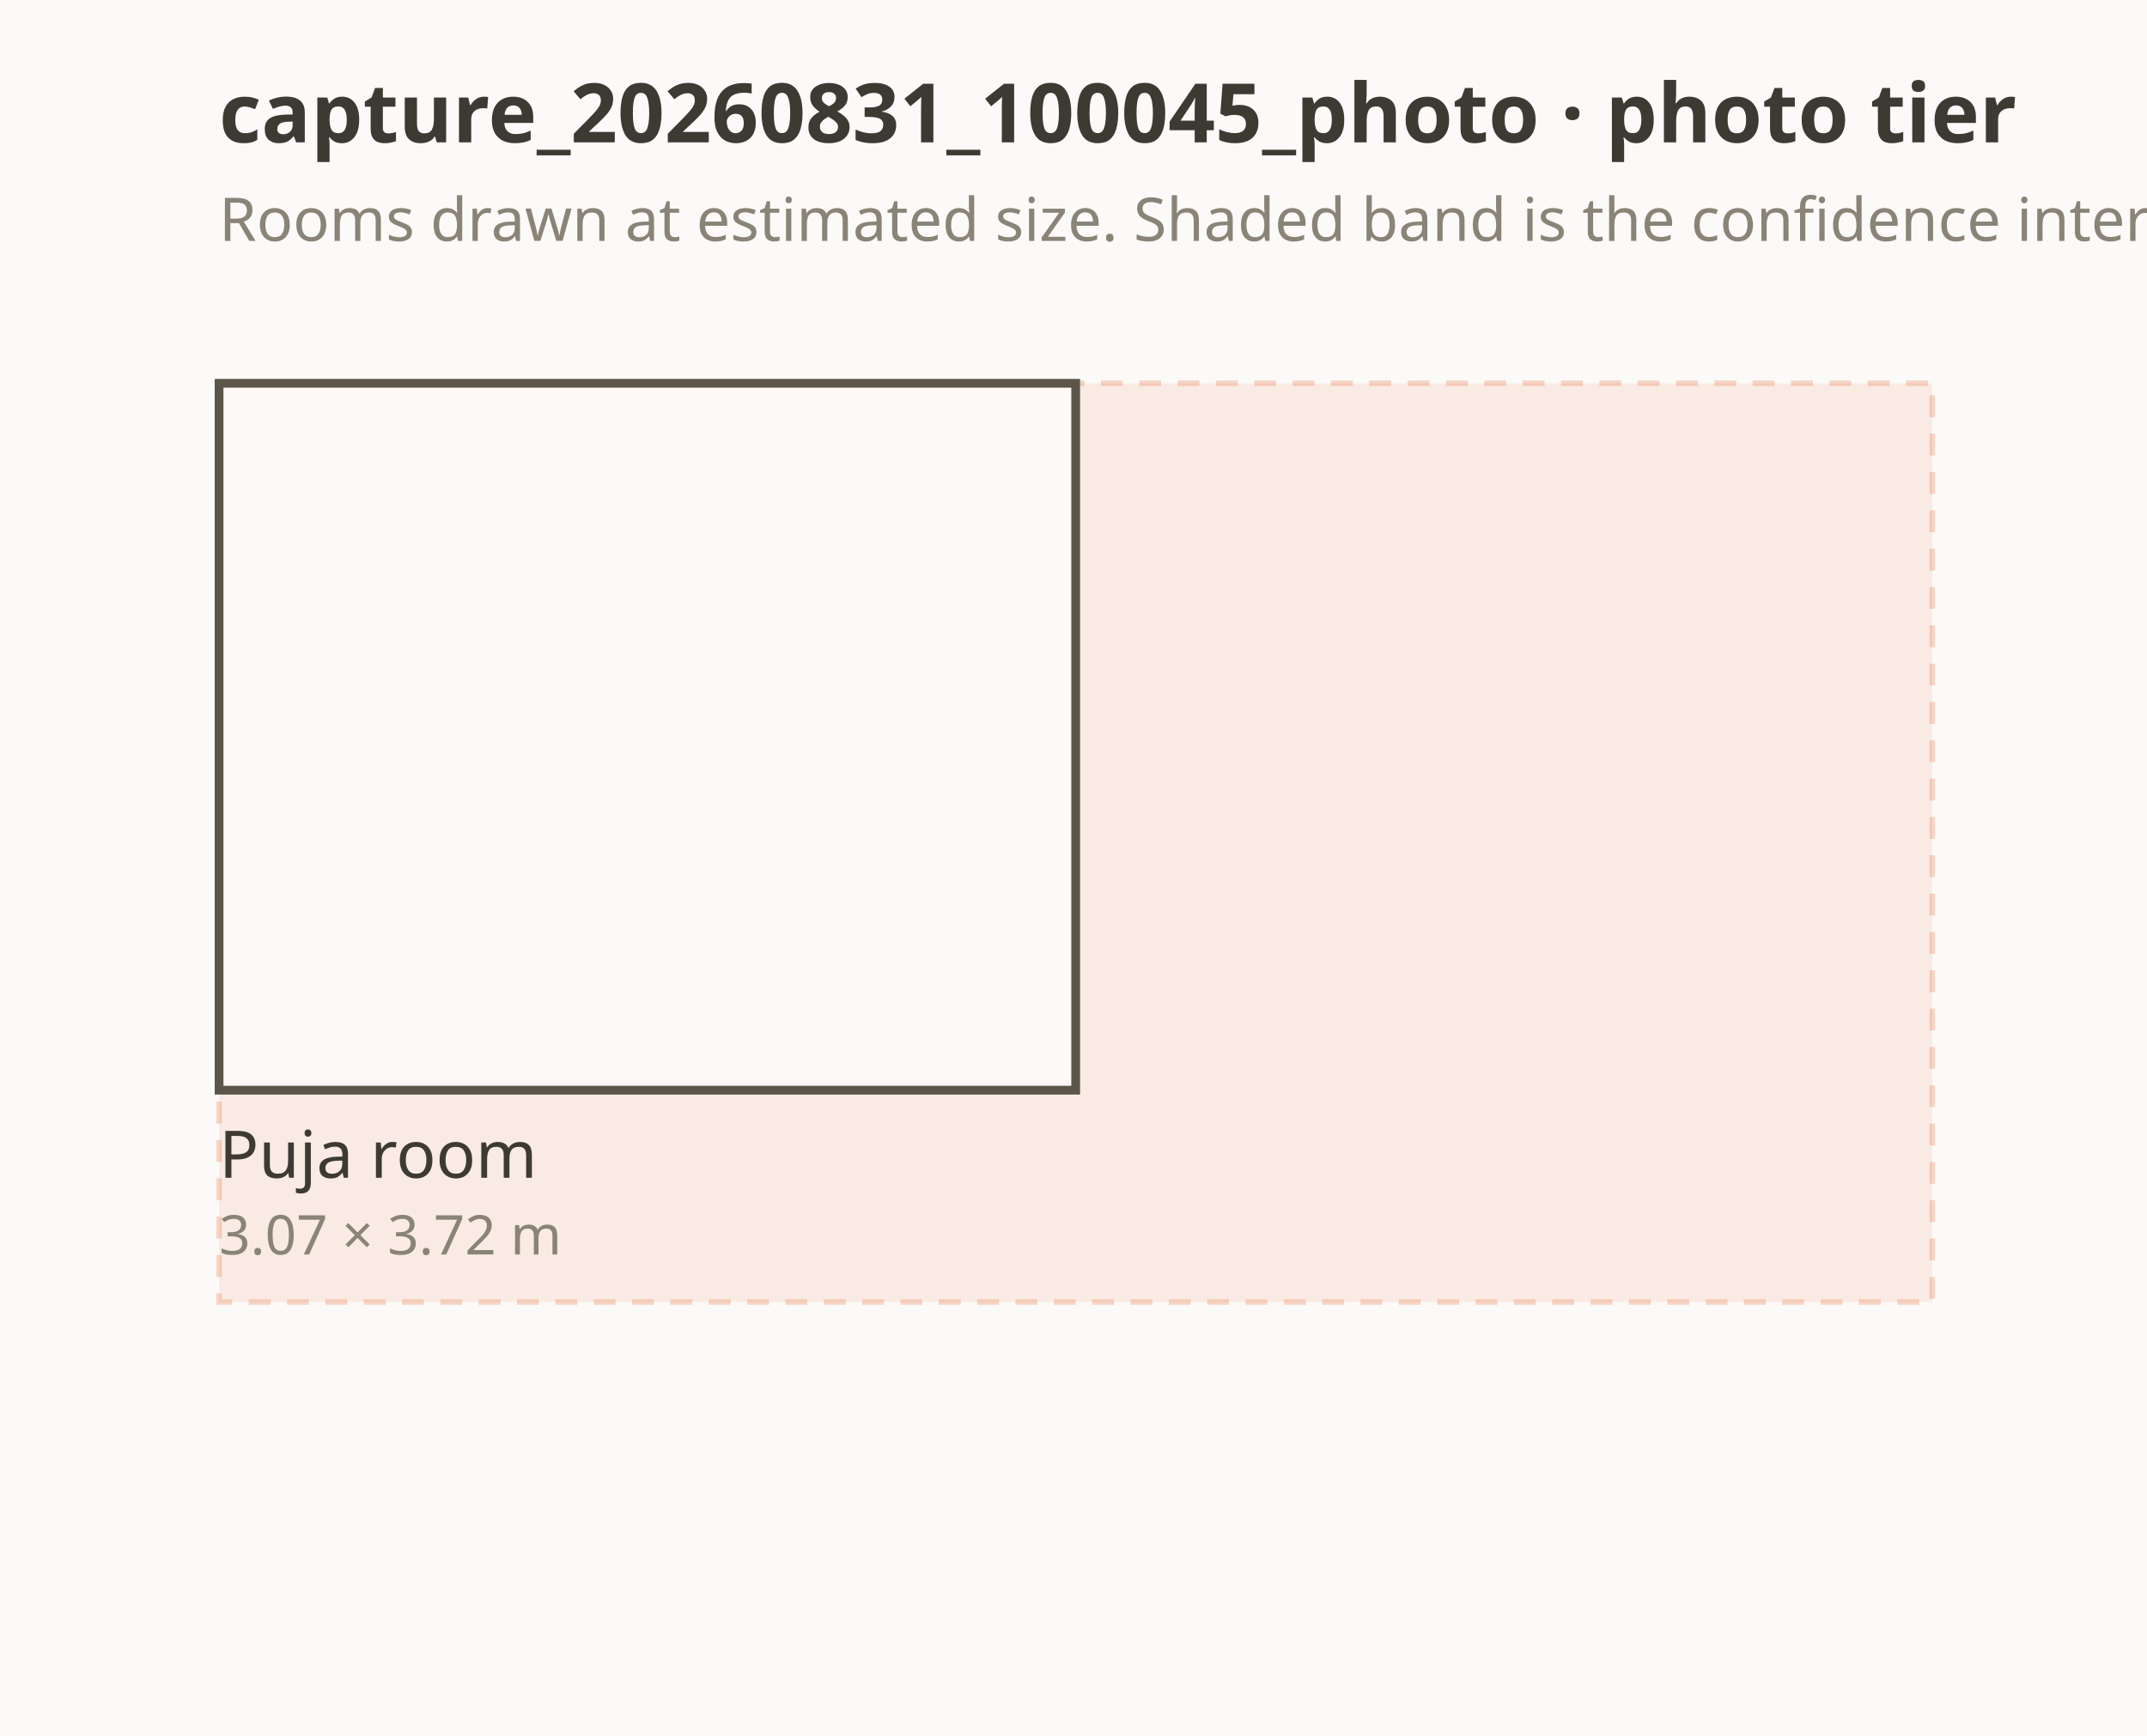
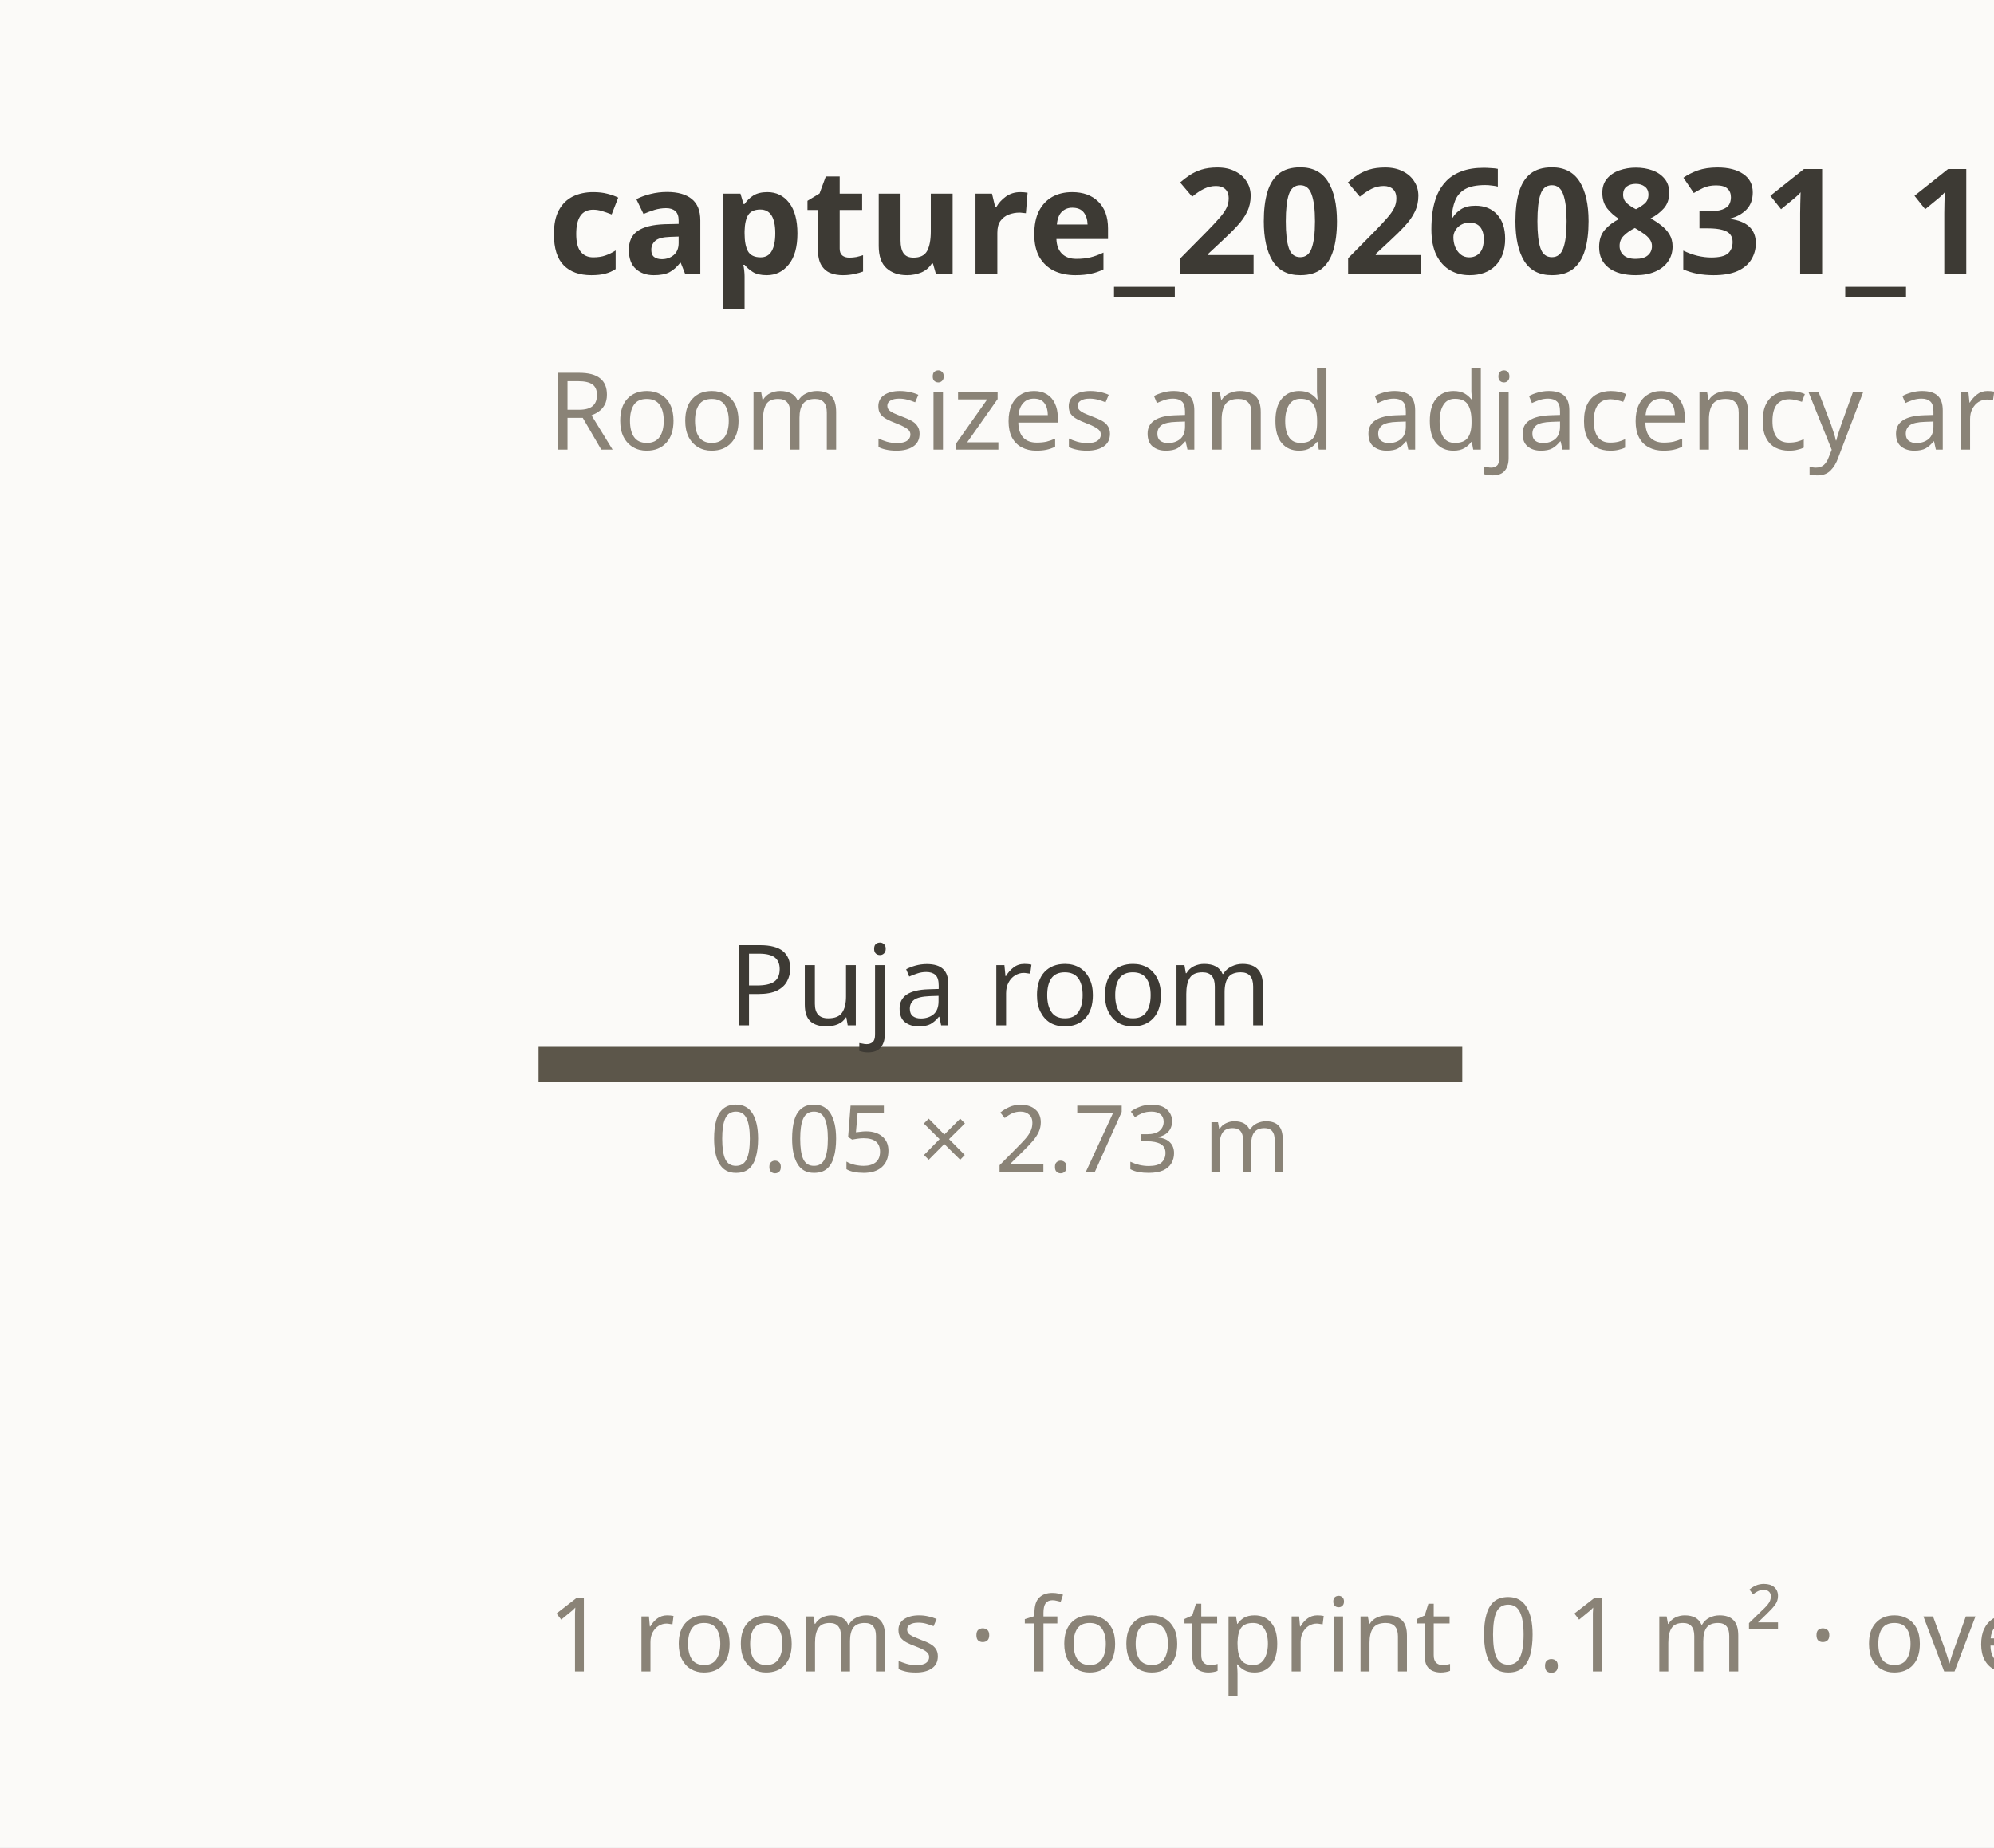
- <svg xmlns="http://www.w3.org/2000/svg" width="392" height="317" viewBox="0 0 392 317" font-family="ui-sans-serif,system-ui,sans-serif">
-   <rect width="392" height="317" fill="#fbfaf8" />
-   <text x="40" y="26" font-size="15" font-weight="600" fill="#3d3a34">capture_20260831_100045_photo · photo tier</text>
-   <text x="40" y="44" font-size="11" fill="#8a8377">Rooms drawn at estimated size. Shaded band is the confidence interval. Layout is arbitrary: no room placement has been solved.</text>
-   <rect x="40.0" y="70.0" width="312.8" height="167.8" fill="#e8642e" fill-opacity="0.10" stroke="#e8642e" stroke-opacity="0.25" stroke-dasharray="4 3" />
-   <rect x="40.0" y="70.0" width="156.4" height="129.1" fill="#ffffff" fill-opacity="0.7" stroke="#5c564a" stroke-width="1.6" />
-   <text x="40.0" y="215.1" font-size="12" fill="#3d3a34">Puja room</text>
-   <text x="40.0" y="229.1" font-size="10" fill="#8a8377">3.07 × 3.72 m</text>
+ <svg xmlns="http://www.w3.org/2000/svg" width="204" height="189" viewBox="0 0 204 189" font-family="ui-sans-serif,system-ui,sans-serif">
+   <rect width="204" height="189" fill="#fbfaf8" />
+   <text x="56" y="28" font-size="15" font-weight="600" fill="#3d3a34">capture_20260831_100045_photo · photo tier</text>
+   <text x="56" y="46" font-size="11" fill="#8a8377">Room sizes and adjacency are measured. Positions are solved so neighbours touch and none overlap — they are not surveyed.</text>
+   <polygon points="56.0,108.0 148.7,108.0 148.7,109.8 56.0,109.8" fill="#ffffff" stroke="#5c564a" stroke-width="1.8" />
+   <text x="102.3" y="104.9" font-size="11.5" text-anchor="middle" fill="#3d3a34">Puja room</text>
+   <text x="102.3" y="119.9" font-size="9.5" text-anchor="middle" fill="#8a8377">0.05 × 2.73 m</text>
+   <text x="56" y="171" font-size="10.5" fill="#8a8377">1 rooms · footprint 0.1 m² · overlap 0.0 m² · dashed outline = no adjacency recovered</text>
</svg>
